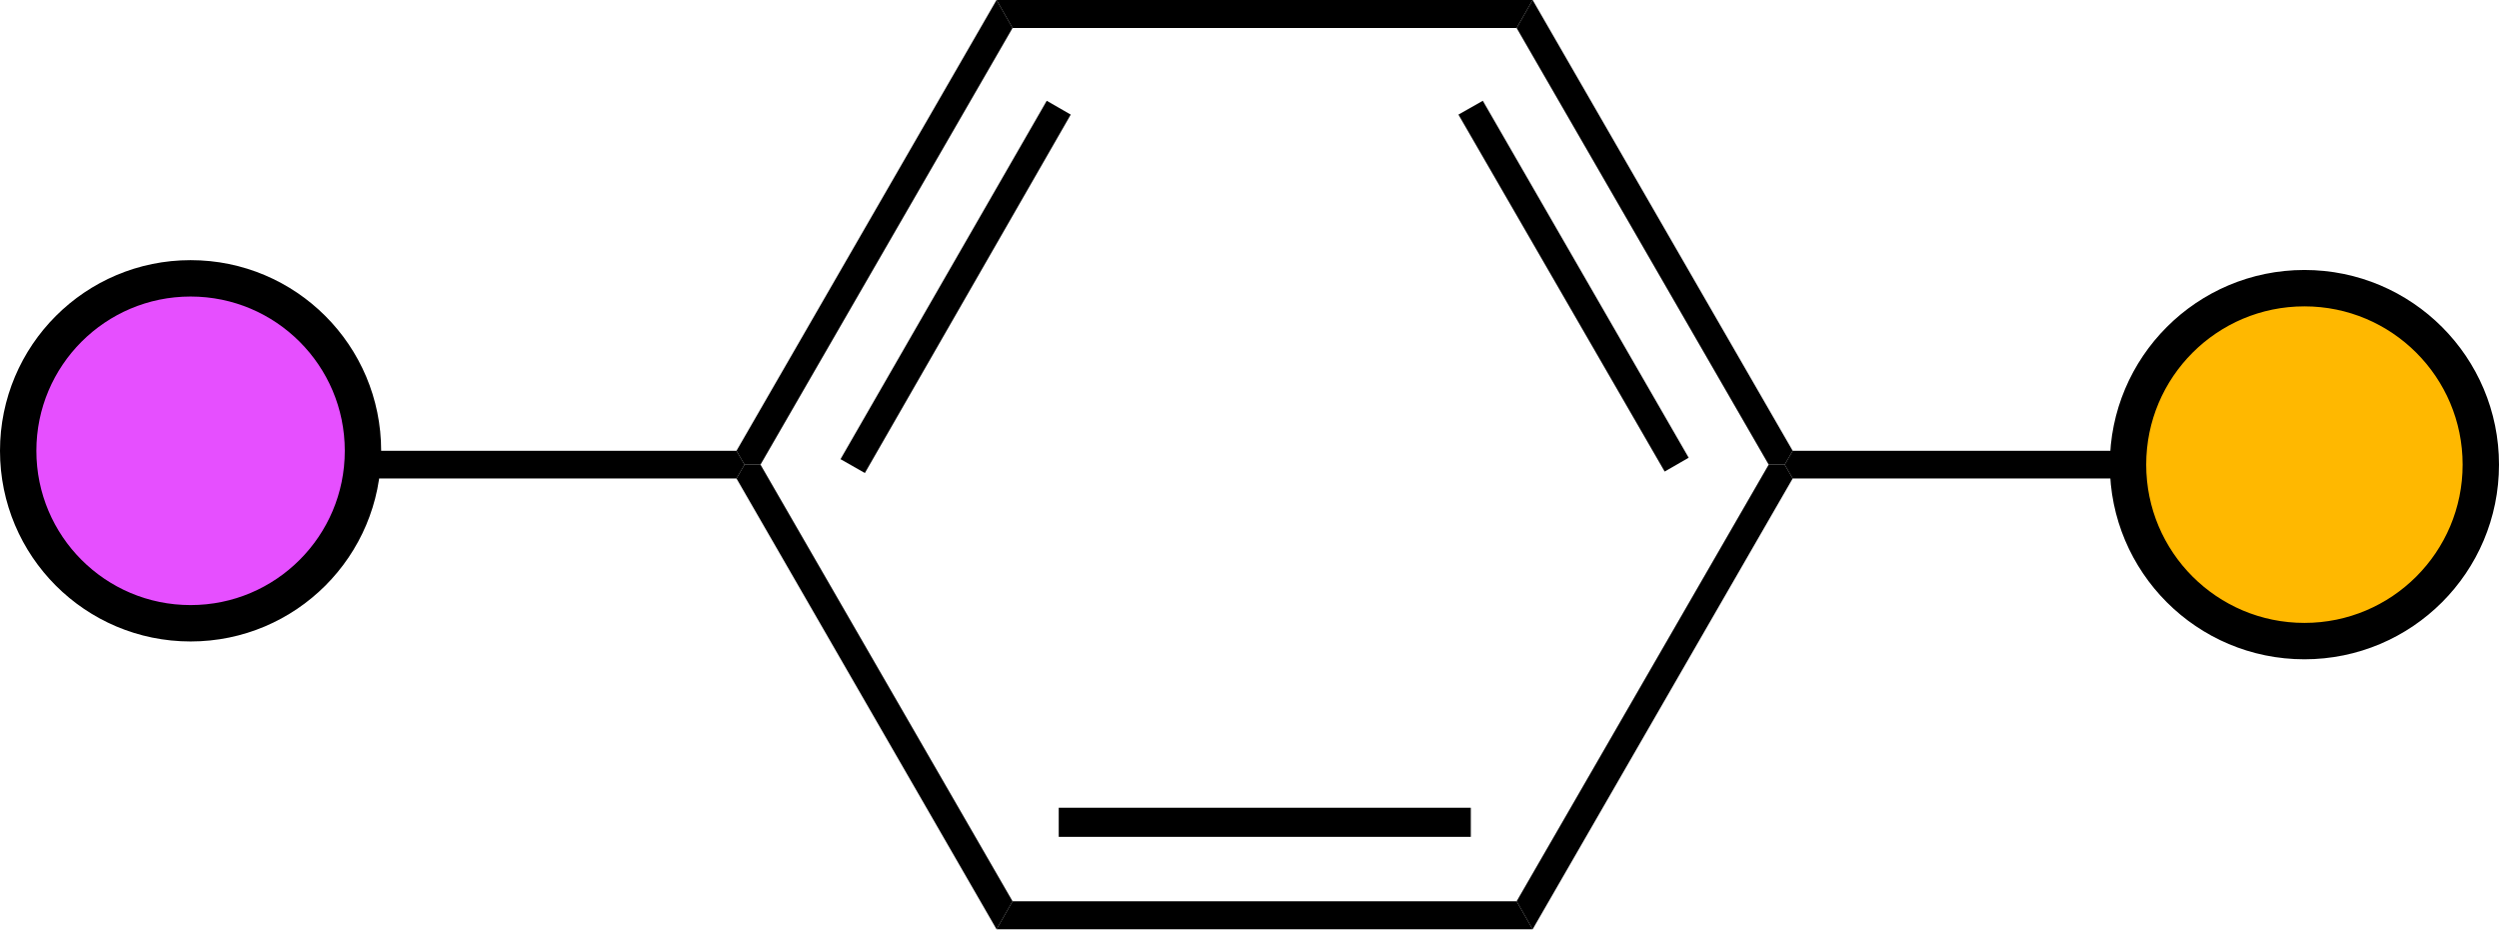
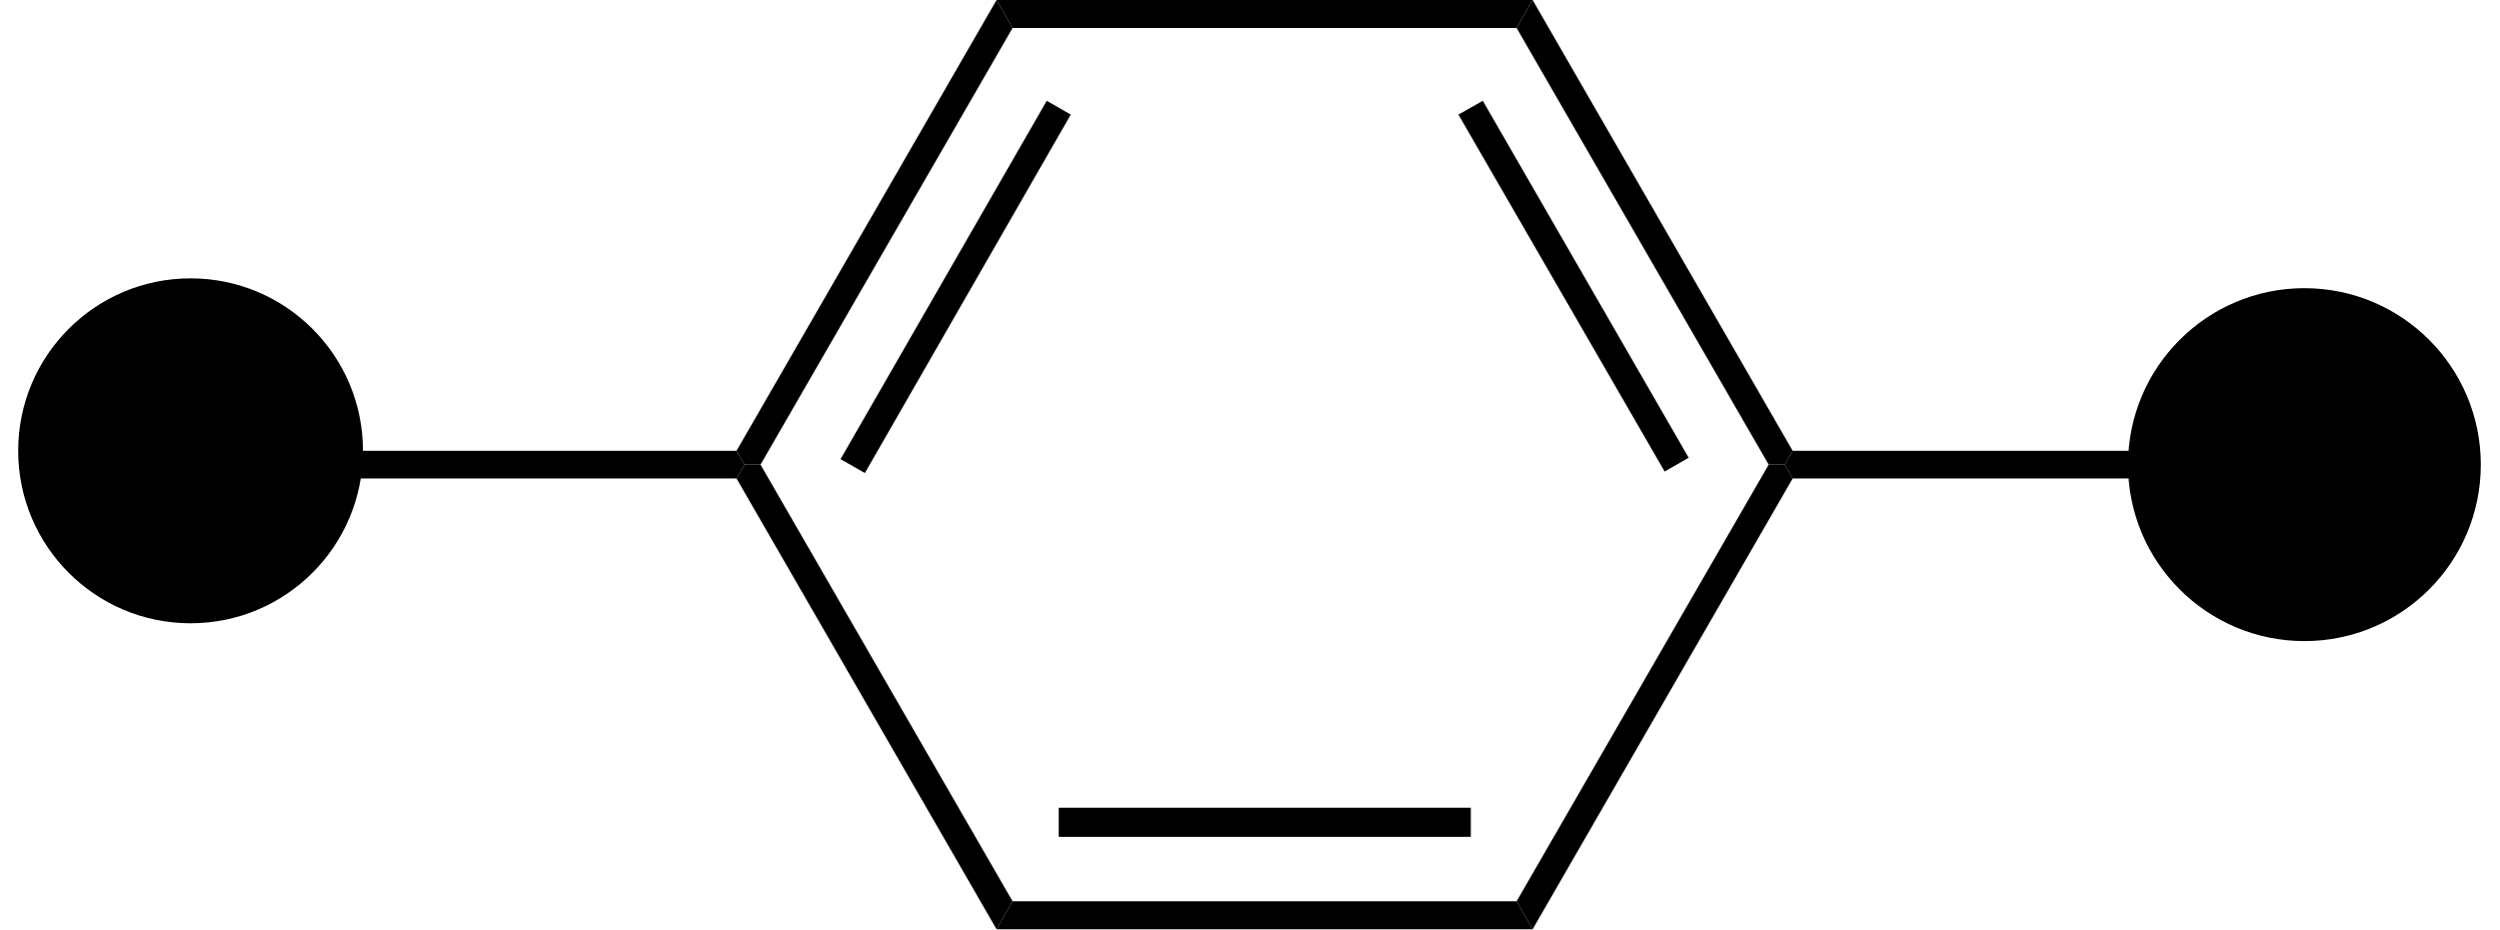
<svg xmlns="http://www.w3.org/2000/svg" viewBox="0 0 68.71 25.54">
-   <defs>
-     <style>.cls-1{fill:#ffb800;}.cls-1,.cls-2{stroke:#000;stroke-miterlimit:10;}.cls-2{fill:#e64fff;}</style>
-   </defs>
  <g id="Layer_2" data-name="Layer 2">
    <g id="Layer_1-2" data-name="Layer 1">
      <path d="M42.14,25.54l-.44-.77,6.93-12h.44l.22.38Z" />
      <path d="M27.4,25.54l.44-.77H41.7l.44.77Z" />
      <path d="M29.11,23V22.2H40.44V23Z" />
      <path d="M20.25,13.15l.22-.38h.44l6.93,12-.44.77Z" />
      <path d="M27.4,0l.44.77-6.93,12h-.44l-.22-.38Z" />
      <path d="M28.78,2.77l.66.38L23.78,13l-.67-.38Z" />
      <path d="M42.14,0,41.7.77H27.84L27.4,0Z" />
      <path d="M41.7.77,42.14,0l7.15,12.39-.22.38h-.44Z" />
      <path d="M40.1,3.15l.67-.38,5.66,9.81-.66.38Z" />
      <path d="M9.84,13.15v-.76H20.25l.22.38-.22.38Z" />
      <path d="M58.86,12.39v.76H49.29l-.22-.38.22-.38Z" />
-       <circle class="cls-1" cx="63.36" cy="12.77" r="4.85" />
-       <circle class="cls-2" cx="5.24" cy="12.39" r="4.74" />
+       <circle class="connection_out" cx="63.36" cy="12.77" r="4.85" />
+       <circle class="connection_in" cx="5.24" cy="12.39" r="4.74" />
    </g>
  </g>
</svg>
